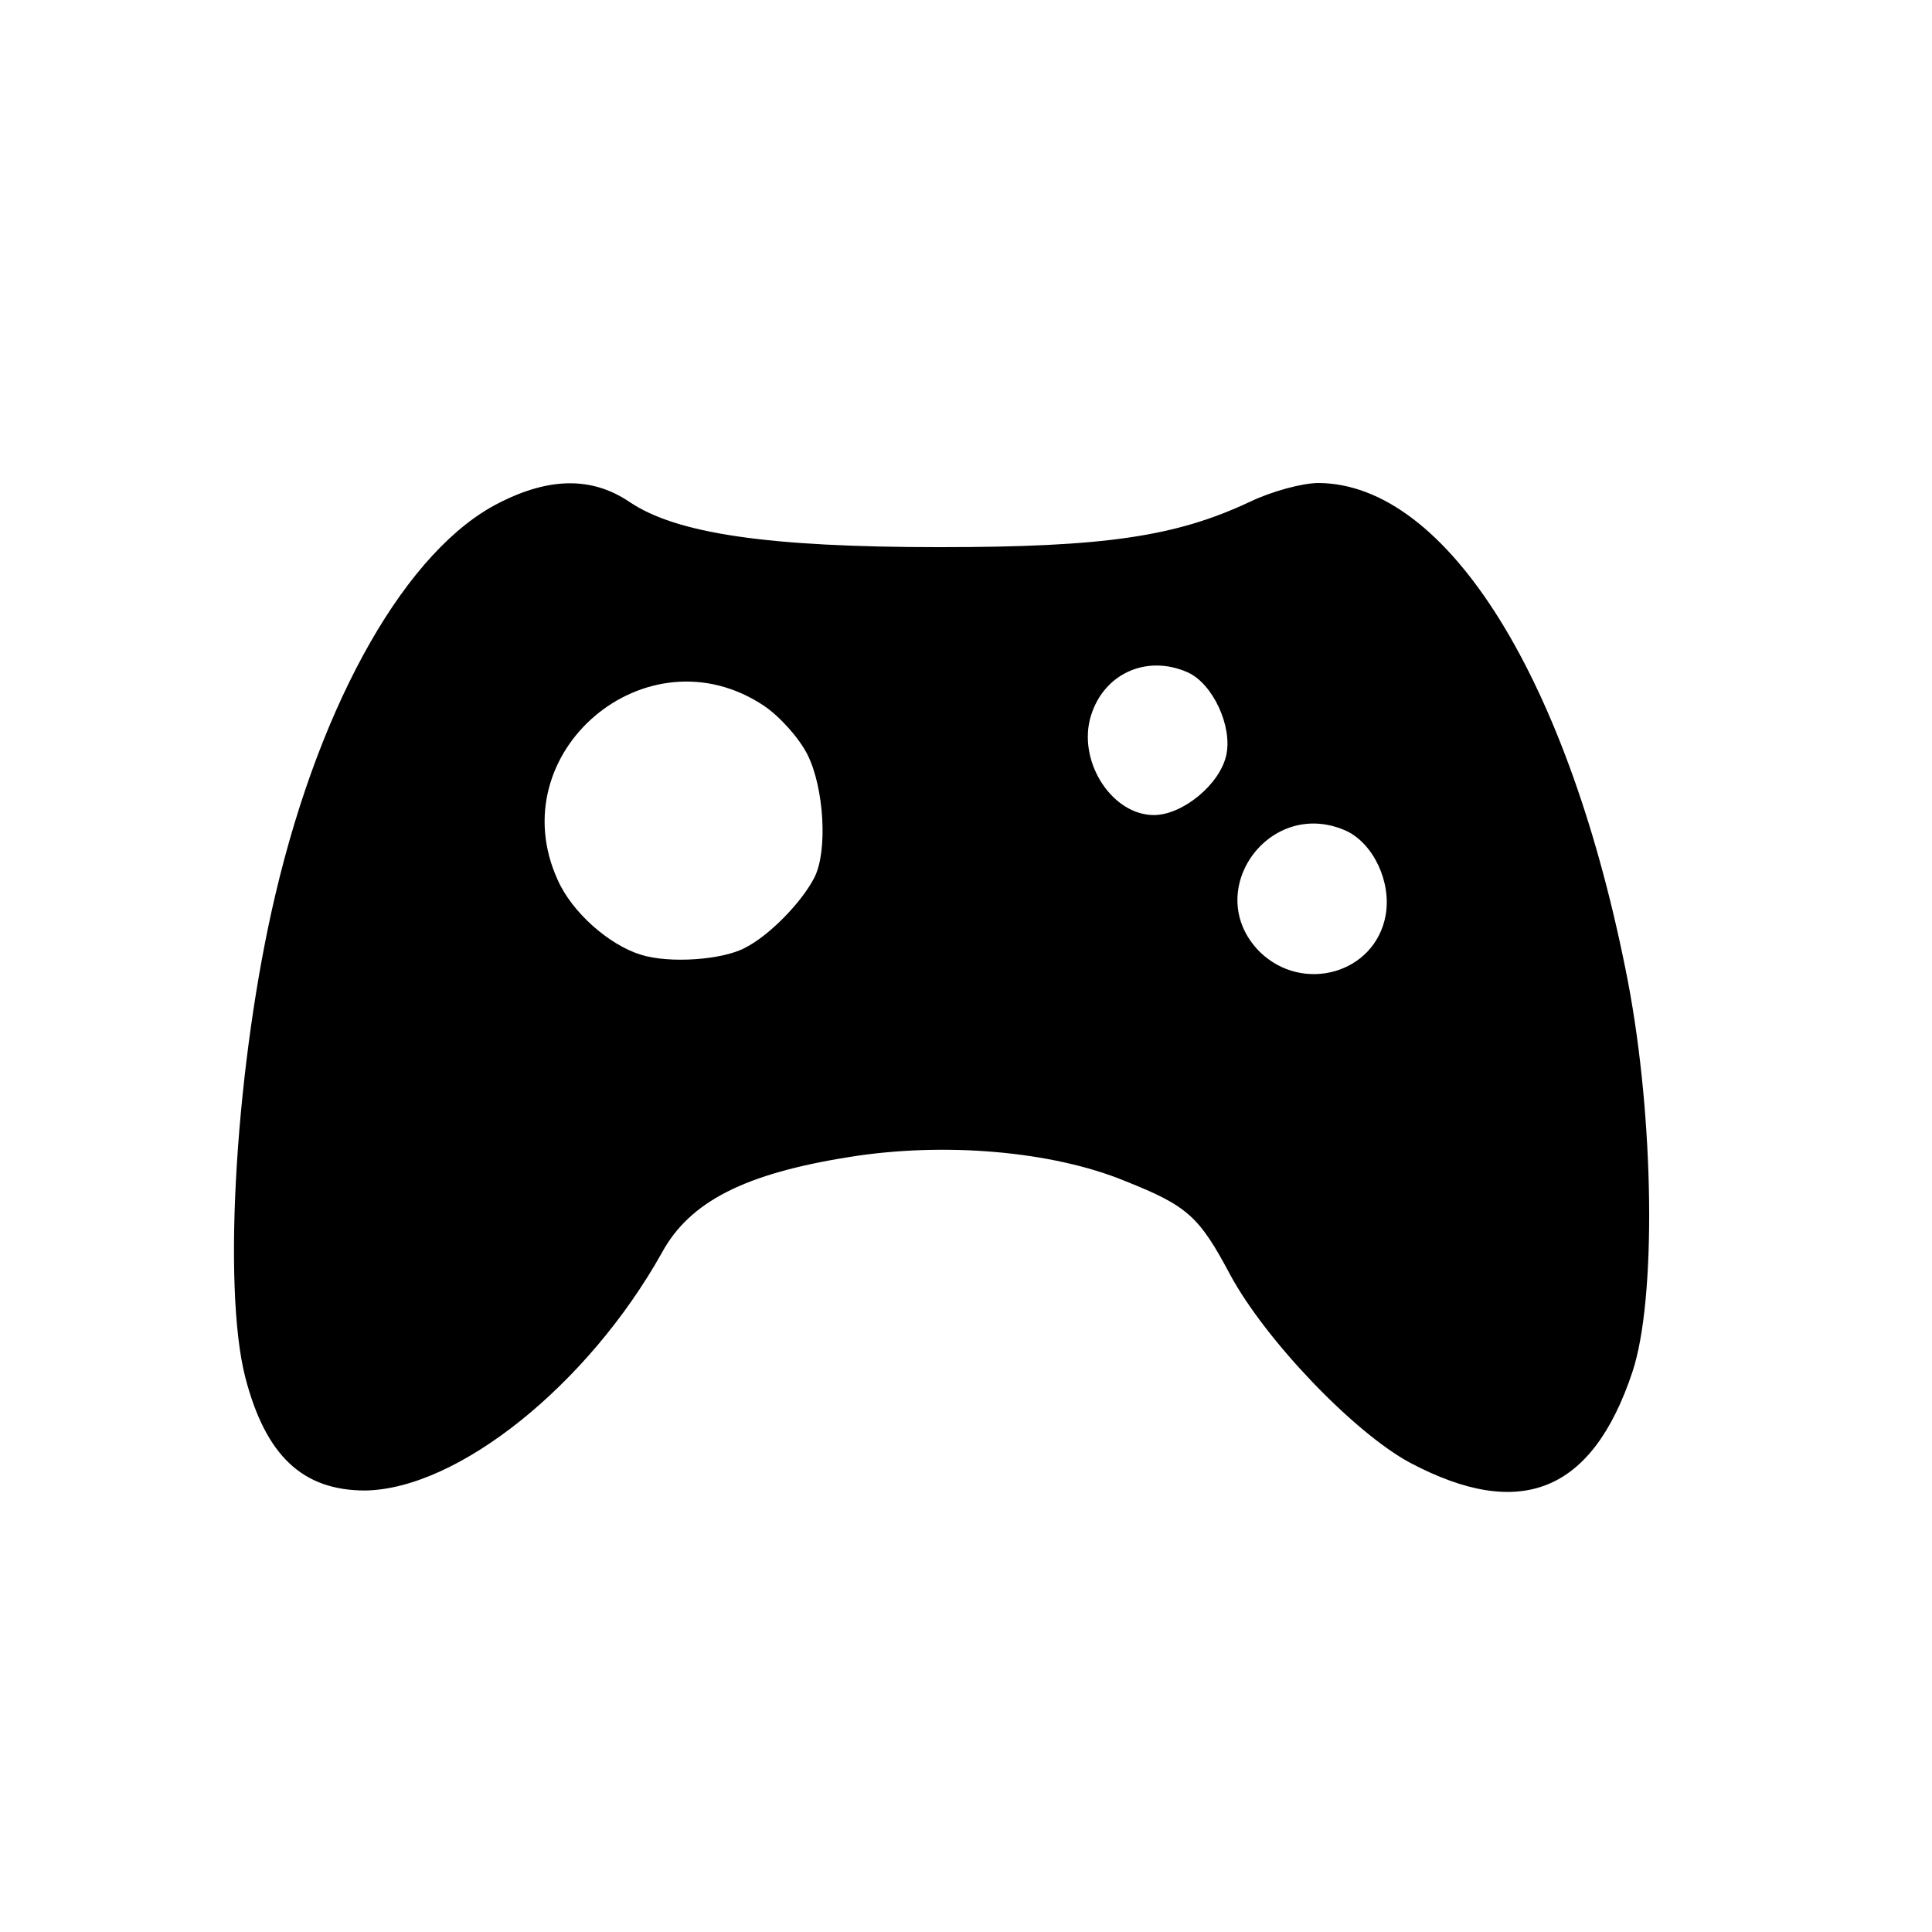
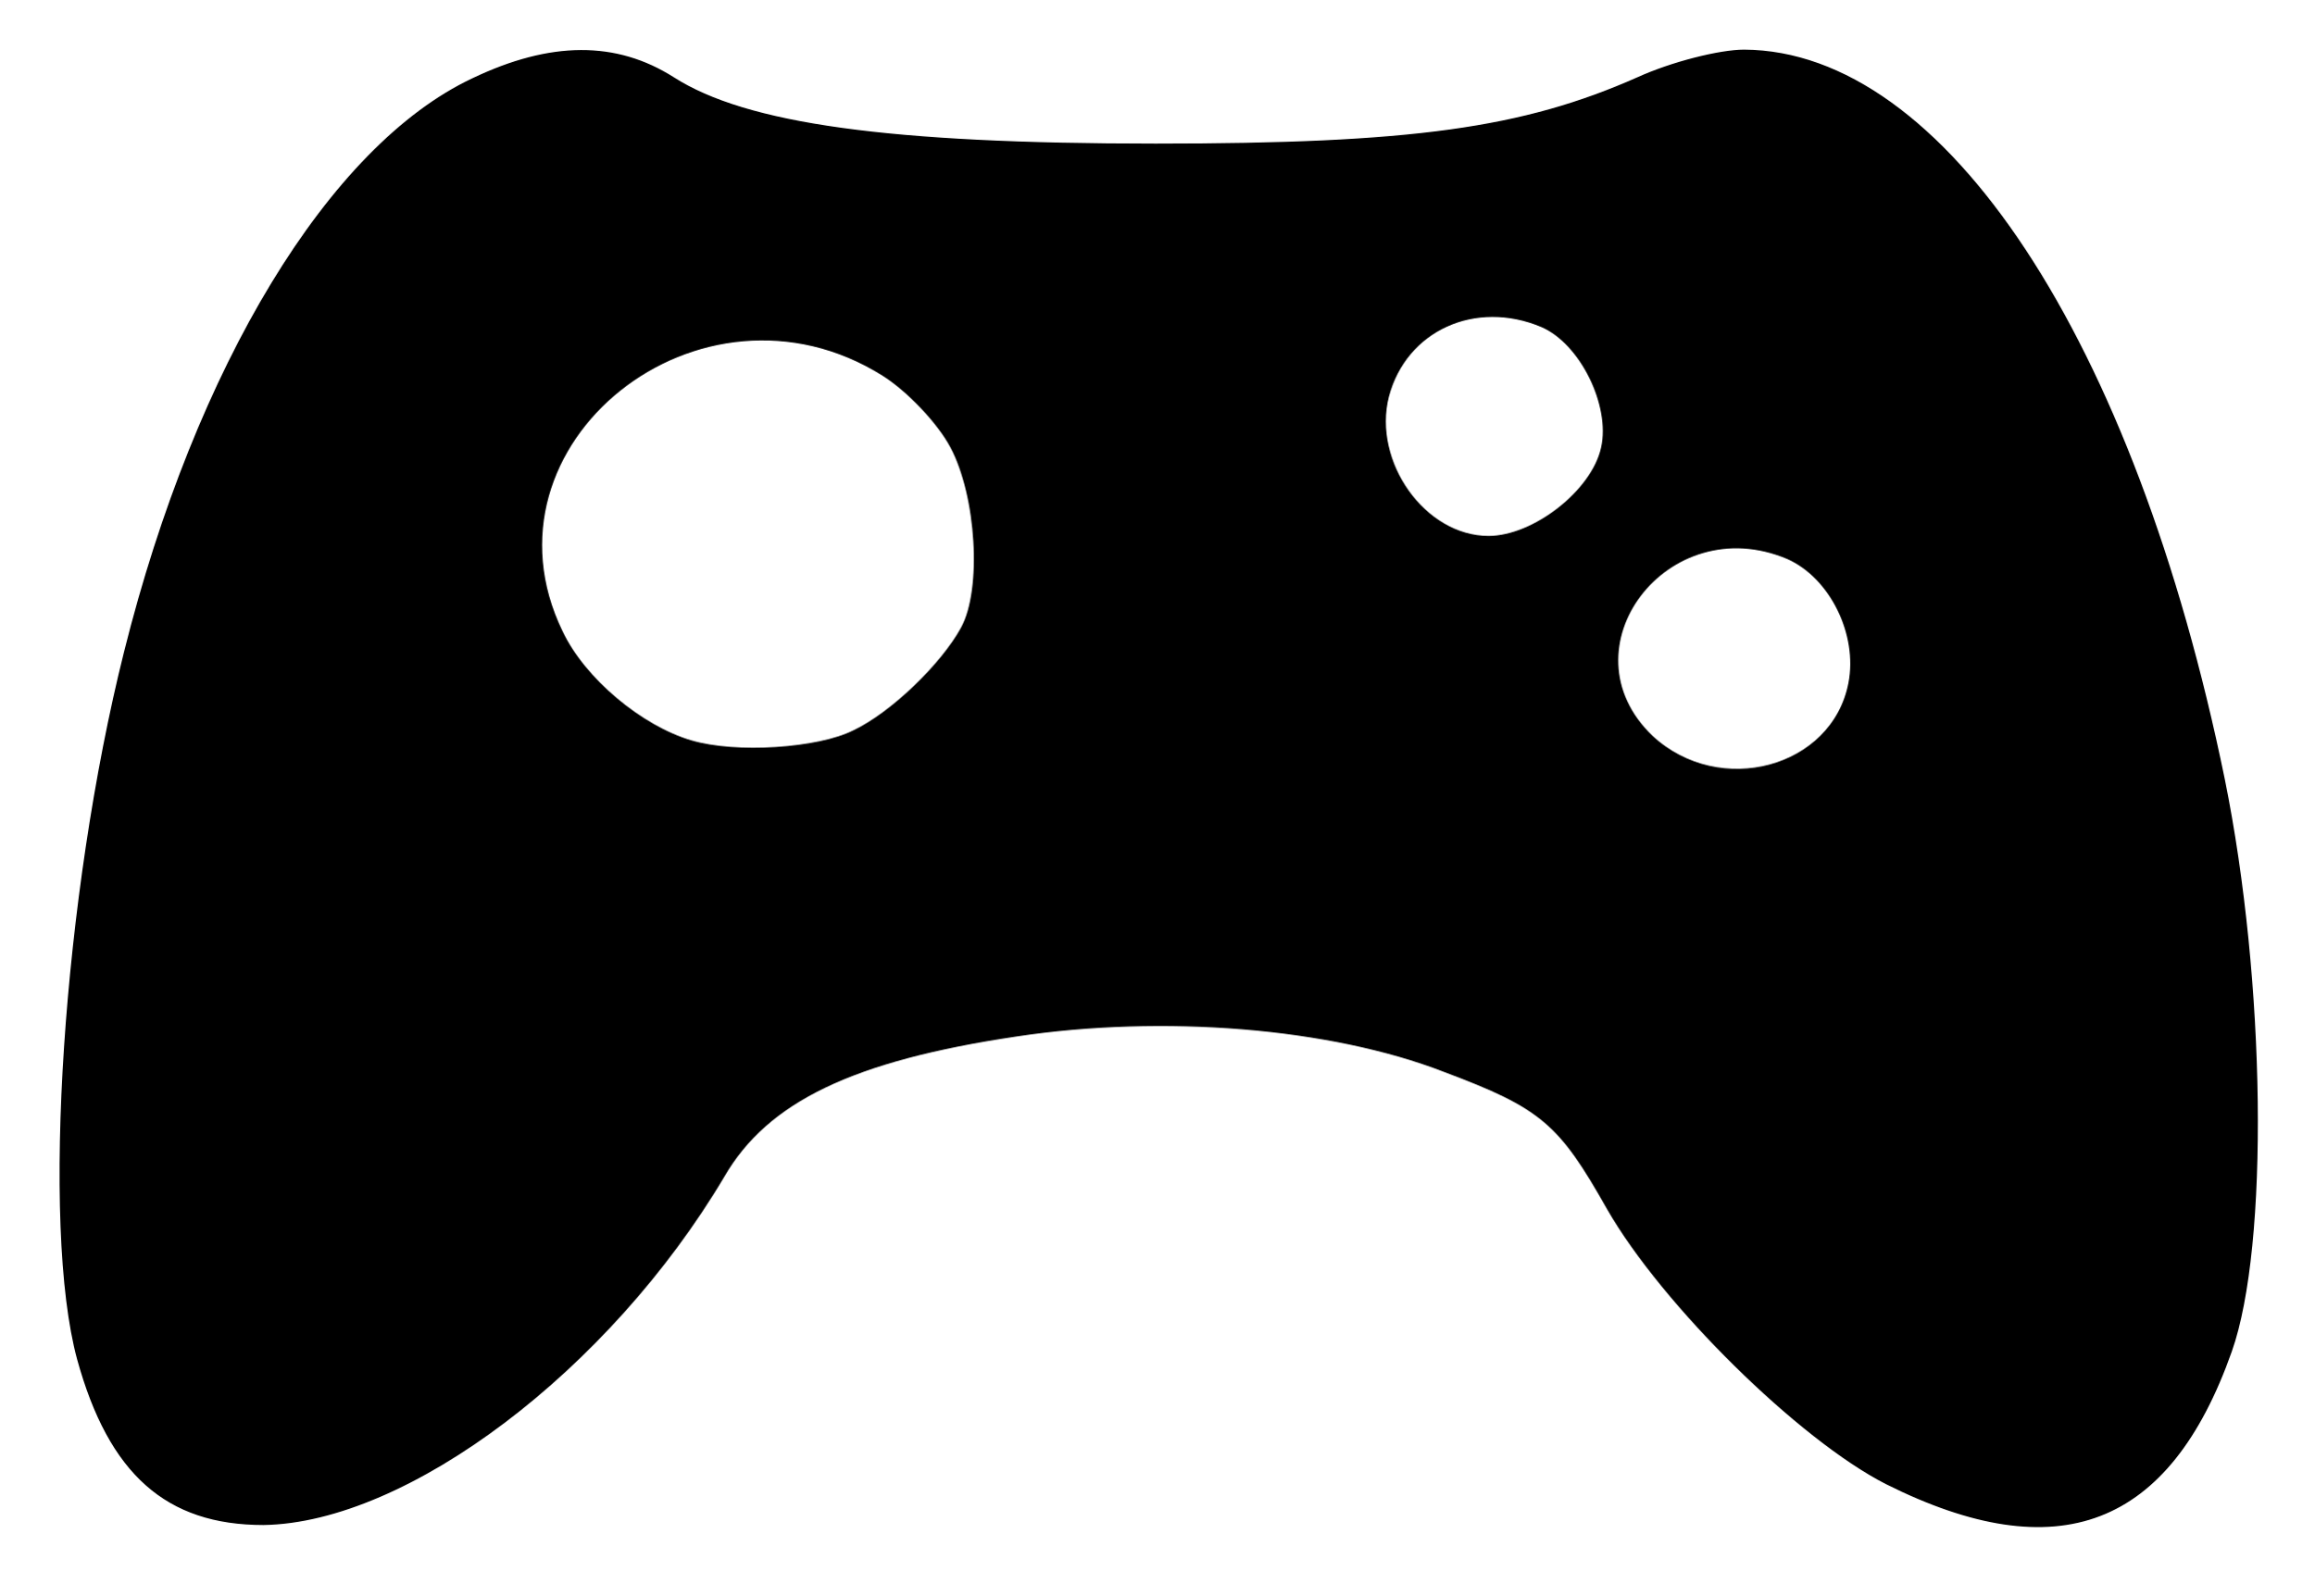
- <svg xmlns="http://www.w3.org/2000/svg" version="1.0" width="256pt" height="256pt" viewBox="0 0 256 256" preserveAspectRatio="xMidYMid meet">
-   <g transform="translate(0,256) scale(0.1,-0.1)" fill="#000000" stroke="none">
-     <path d="M662 1894 c-122 -61 -236 -260 -297 -519 -52 -220 -71 -519 -40 -640 27 -104 76 -150 159 -150 123 2 295 140 393 315 37 68 110 105 249 127 125 20 268 8 365 -32 83 -33 98 -47 139 -124 47 -87 164 -209 238 -249 147 -78 242 -39 295 120 32 96 29 335 -6 518 -77 398 -239 659 -410 660 -21 0 -62 -11 -91 -25 -98 -46 -192 -60 -411 -60 -228 0 -349 18 -411 60 -49 33 -105 33 -172 -1z m912 -225 c33 -15 59 -71 51 -109 -8 -39 -58 -80 -96 -80 -54 0 -99 67 -85 126 15 60 74 88 130 63z m-562 -44 c21 -14 47 -43 58 -65 22 -44 27 -128 9 -163 -17 -33 -60 -77 -92 -93 -30 -16 -100 -21 -138 -9 -42 13 -91 56 -110 99 -77 169 118 334 273 231z m772 -166 c36 -17 60 -68 52 -112 -14 -77 -110 -104 -167 -48 -78 79 13 206 115 160z" />
+ <svg xmlns="http://www.w3.org/2000/svg" width="580" height="400">
+   <g>
+     <rect fill="none" id="canvas_background" height="402" width="582" y="-1" x="-1" />
+     <g display="none" overflow="visible" y="0" x="0" height="100%" width="100%" id="canvasGrid">
+       <rect fill="url(#gridpattern)" stroke-width="0" y="0" x="0" height="100%" width="100%" />
+     </g>
+   </g>
+   <g>
+     <g stroke="null" id="svg_6">
+       <g id="svg_4" fill="#000000" transform="matrix(0.2938285,0,0,-0.2771267,-2853.691,-1130.756) ">
+         <path stroke="null" id="svg_5" d="m10114.867,-4151.192c-122,-61 -236,-260 -297,-519c-52,-220 -71,-519 -40,-640c27,-104 76,-150 159,-150c123,2 295,140 393,315c37,68 110,105 249,127c125,20 268,8 365,-32c83,-33 98,-47 139,-124c47,-87 164,-209 238,-249c147,-78 242,-39 295,120c32,96 29,335 -6,518c-77,398 -239,659 -410,660c-21,0 -62,-11 -91,-25c-98,-46 -192,-60 -411,-60c-228,0 -349,18 -411,60c-49,33 -105,33 -172,-1zm912,-225c33,-15 59,-71 51,-109c-8,-39 -58,-80 -96,-80c-54,0 -99,67 -85,126c15,60 74,88 130,63zm-562,-44c21,-14 47,-43 58,-65c22,-44 27,-128 9,-163c-17,-33 -60,-77 -92,-93c-30,-16 -100,-21 -138,-9c-42,13 -91,56 -110,99c-77,169 118,334 273,231zm772,-166c36,-17 60,-68 52,-112c-14,-77 -110,-104 -167,-48c-78,79 13,206 115,160z" />
+       </g>
+     </g>
  </g>
</svg>
